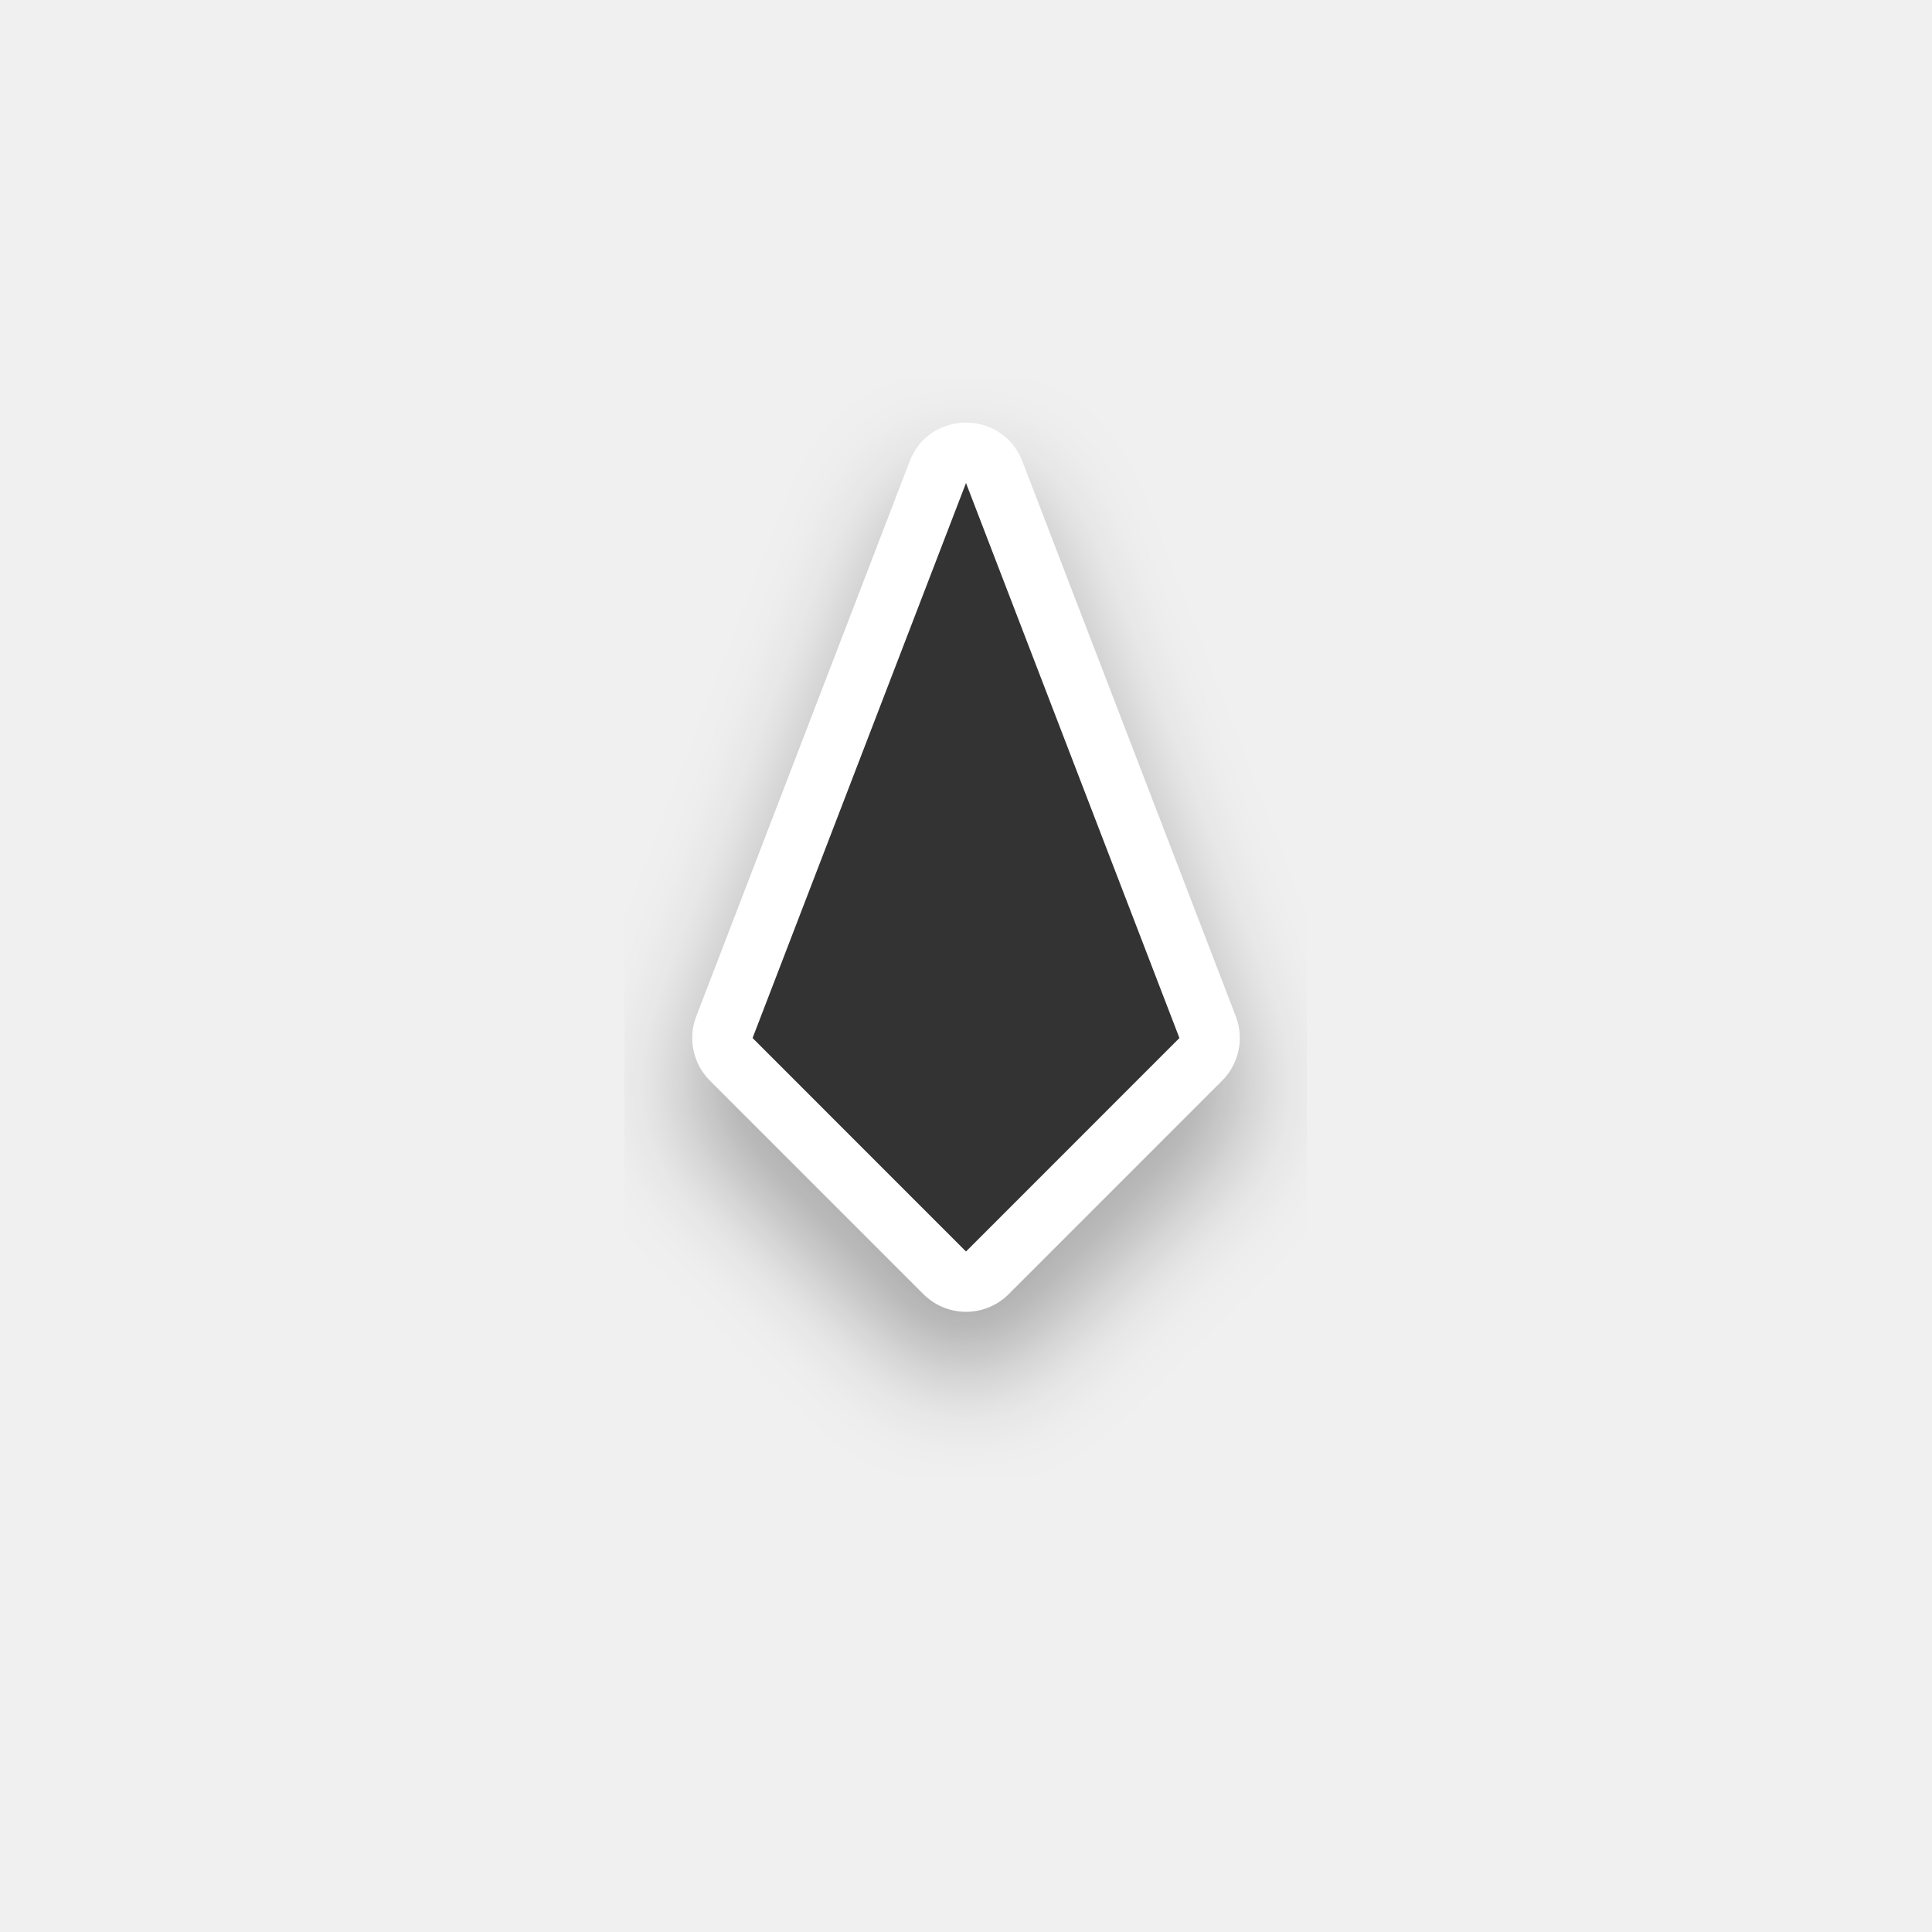
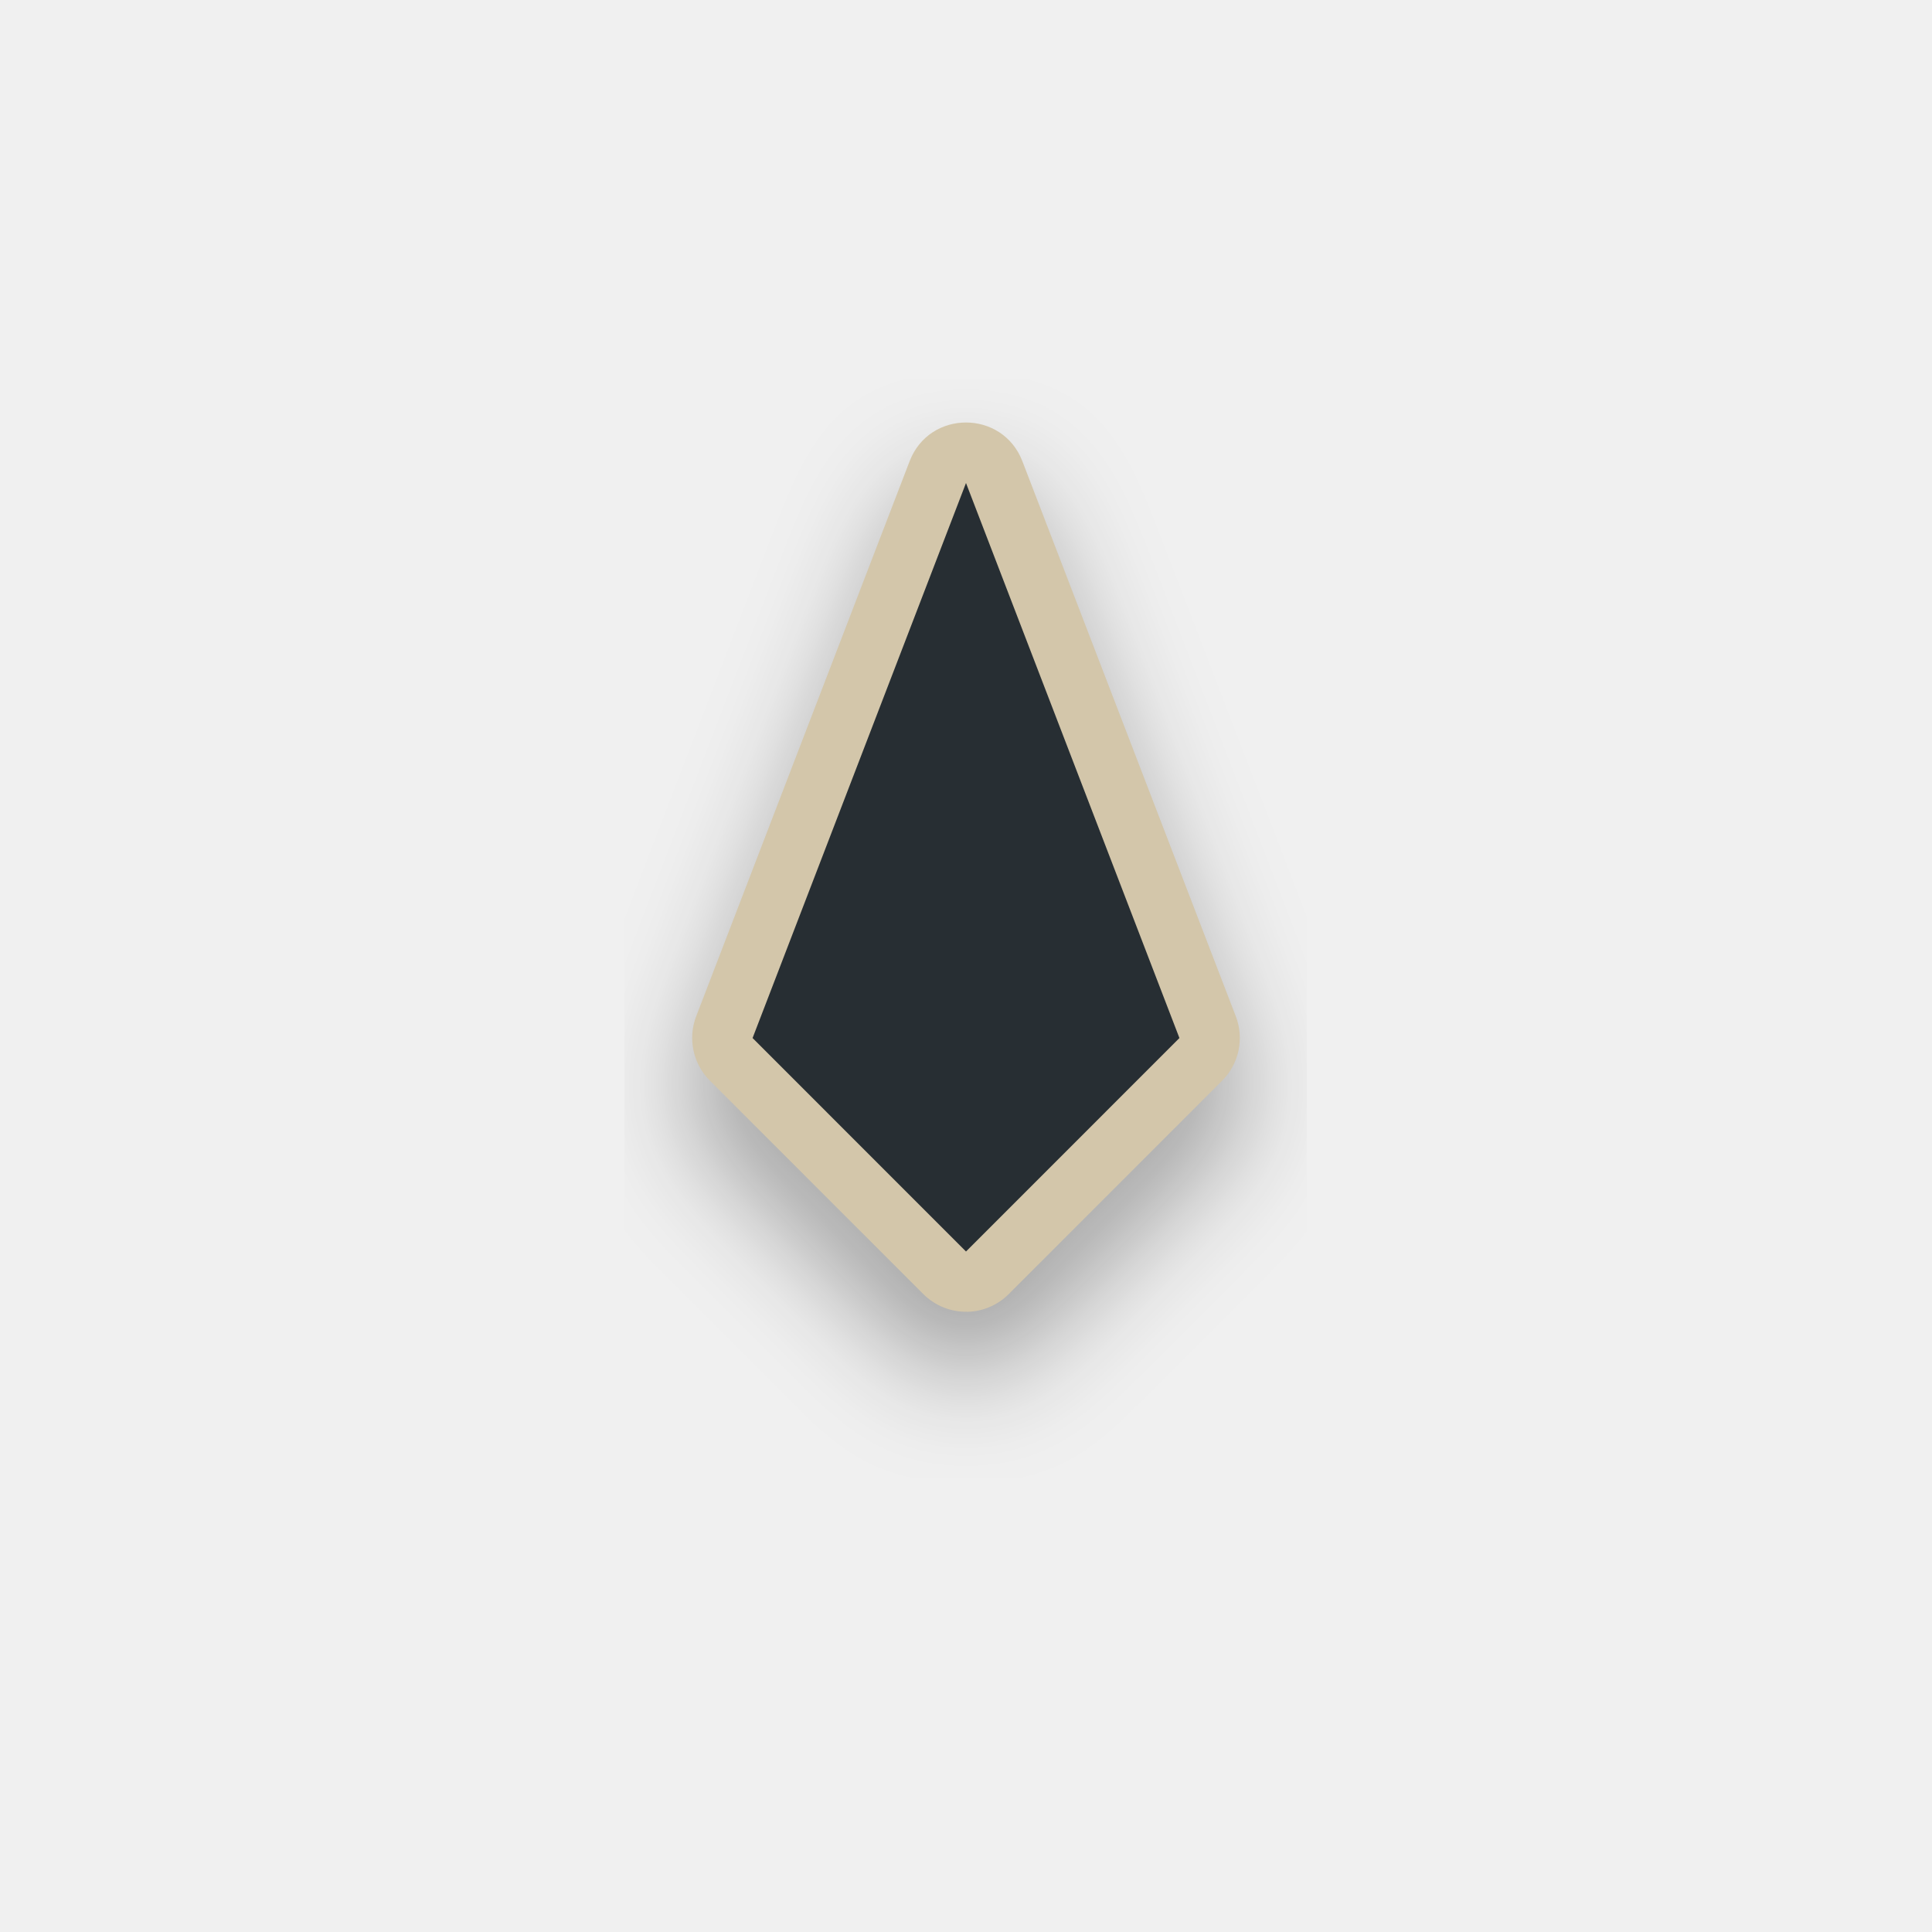
- <svg xmlns="http://www.w3.org/2000/svg" width="32" height="32" version="1.1" viewBox="0 0 32 32" id="svg19">
-   <defs id="defs5">
-     <filter id="a" x="-.119" y="-.121" width="1.238" height="1.242" color-interpolation-filters="sRGB">
-       <feGaussianBlur stdDeviation="0.737" id="feGaussianBlur2" />
-     </filter>
-     <filter style="color-interpolation-filters:sRGB" id="filter888" x="-0.122" width="1.245" y="-0.118" height="1.235">
-       <feGaussianBlur stdDeviation="0.918" id="feGaussianBlur890" />
+ <svg xmlns="http://www.w3.org/2000/svg" width="32" height="32" viewBox="0 0 32 32">
+   <defs>
+     <filter style="color-interpolation-filters:sRGB" id="a" x="-.122" width="1.245" y="-.118" height="1.235">
+       <feGaussianBlur stdDeviation=".918" />
    </filter>
  </defs>
-   <path id="path850" d="m 12.188,10.026 c -0.26,0.004 -0.508,0.109 -0.691,0.293 L 7.961,13.854 C 7.682,14.133 7.593,14.551 7.735,14.92 l 3.535,9.193 c 0.329,0.855 1.539,0.855 1.867,0 l 3.535,-9.193 c 0.142,-0.369 0.053,-0.787 -0.227,-1.066 L 12.91,10.319 c -0.191,-0.191 -0.452,-0.297 -0.723,-0.293 z m 0.016,2.414 2.369,2.369 -2.369,6.158 -2.369,-6.158 z" style="color:#000000;font-style:normal;font-variant:normal;font-weight:normal;font-stretch:normal;font-size:medium;line-height:normal;font-family:sans-serif;font-variant-ligatures:normal;font-variant-position:normal;font-variant-caps:normal;font-variant-numeric:normal;font-variant-alternates:normal;font-feature-settings:normal;text-indent:0;text-align:start;text-decoration:none;text-decoration-line:none;text-decoration-style:solid;text-decoration-color:#000000;letter-spacing:normal;word-spacing:normal;text-transform:none;writing-mode:lr-tb;direction:ltr;text-orientation:mixed;dominant-baseline:auto;baseline-shift:baseline;text-anchor:start;white-space:normal;shape-padding:0;clip-rule:nonzero;display:inline;overflow:visible;visibility:visible;opacity:0.35;isolation:auto;mix-blend-mode:normal;color-interpolation:sRGB;color-interpolation-filters:linearRGB;solid-color:#000000;solid-opacity:1;vector-effect:none;fill:#000000;fill-opacity:1;fill-rule:nonzero;stroke:none;stroke-width:2;stroke-linecap:round;stroke-linejoin:round;stroke-miterlimit:4;stroke-dasharray:none;stroke-dashoffset:0;stroke-opacity:1;paint-order:stroke fill markers;filter:url(#filter888);color-rendering:auto;image-rendering:auto;shape-rendering:auto;text-rendering:auto;enable-background:accumulate" transform="rotate(180,14.10169,16.37704)" />
-   <path style="color:#000000;font-style:normal;font-variant:normal;font-weight:normal;font-stretch:normal;font-size:medium;line-height:normal;font-family:sans-serif;font-variant-ligatures:normal;font-variant-position:normal;font-variant-caps:normal;font-variant-numeric:normal;font-variant-alternates:normal;font-feature-settings:normal;text-indent:0;text-align:start;text-decoration:none;text-decoration-line:none;text-decoration-style:solid;text-decoration-color:#000000;letter-spacing:normal;word-spacing:normal;text-transform:none;writing-mode:lr-tb;direction:ltr;text-orientation:mixed;dominant-baseline:auto;baseline-shift:baseline;text-anchor:start;white-space:normal;shape-padding:0;clip-rule:nonzero;display:inline;overflow:visible;visibility:visible;opacity:1;isolation:auto;mix-blend-mode:normal;color-interpolation:sRGB;color-interpolation-filters:linearRGB;solid-color:#000000;solid-opacity:1;vector-effect:none;fill:#ffffff;fill-opacity:1;fill-rule:nonzero;stroke:none;stroke-width:2;stroke-linecap:round;stroke-linejoin:round;stroke-miterlimit:4;stroke-dasharray:none;stroke-dashoffset:0;stroke-opacity:1;paint-order:stroke fill markers;color-rendering:auto;image-rendering:auto;shape-rendering:auto;text-rendering:auto;enable-background:accumulate" d="m 16.016,21.728 c 0.26,-0.004 0.508,-0.109 0.691,-0.293 l 3.535,-3.535 c 0.28,-0.279 0.368,-0.697 0.227,-1.066 L 16.934,7.641 c -0.329,-0.855 -1.539,-0.855 -1.867,0 l -3.535,9.193 c -0.142,0.369 -0.053,0.787 0.227,1.066 l 3.535,3.535 c 0.191,0.191 0.452,0.297 0.723,0.293 z m -0.016,-2.414 -2.369,-2.369 2.369,-6.158 2.369,6.158 z" id="path846" />
-   <path style="opacity:1;fill:#333333;fill-opacity:1;stroke:none;stroke-width:1.993;stroke-linecap:round;stroke-linejoin:round;stroke-miterlimit:4;stroke-dasharray:none;stroke-opacity:1;paint-order:stroke fill markers" d="M 16,20.729 19.535,17.193 16,8 12.465,17.193 Z" id="rect835" />
+   <path d="M12.188 10.026a1 1 0 0 0-.692.293l-3.535 3.535a1 1 0 0 0-.226 1.066l3.535 9.194c.328.855 1.538.855 1.867 0l3.535-9.194a1 1 0 0 0-.226-1.066l-3.536-3.535a1 1 0 0 0-.722-.293m.015 2.414 2.37 2.369-2.37 6.158-2.369-6.158z" style="color:#000;font-style:normal;font-variant:normal;font-weight:400;font-stretch:normal;font-size:medium;line-height:normal;font-family:sans-serif;font-variant-ligatures:normal;font-variant-position:normal;font-variant-caps:normal;font-variant-numeric:normal;font-variant-alternates:normal;font-feature-settings:normal;text-indent:0;text-align:start;text-decoration:none;text-decoration-line:none;text-decoration-style:solid;text-decoration-color:#000;letter-spacing:normal;word-spacing:normal;text-transform:none;writing-mode:lr-tb;direction:ltr;text-orientation:mixed;dominant-baseline:auto;baseline-shift:baseline;text-anchor:start;white-space:normal;shape-padding:0;clip-rule:nonzero;display:inline;overflow:visible;visibility:visible;opacity:.35;isolation:auto;mix-blend-mode:normal;color-interpolation:sRGB;color-interpolation-filters:linearRGB;solid-color:#000;solid-opacity:1;vector-effect:none;fill:#000;fill-opacity:1;fill-rule:nonzero;stroke:none;stroke-width:2;stroke-linecap:round;stroke-linejoin:round;stroke-miterlimit:4;stroke-dasharray:none;stroke-dashoffset:0;stroke-opacity:1;paint-order:stroke fill markers;filter:url(#a);color-rendering:auto;image-rendering:auto;shape-rendering:auto;text-rendering:auto;enable-background:accumulate" transform="rotate(180 14.102 16.377)" />
+   <path style="color:#000;font-style:normal;font-variant:normal;font-weight:400;font-stretch:normal;font-size:medium;line-height:normal;font-family:sans-serif;font-variant-ligatures:normal;font-variant-position:normal;font-variant-caps:normal;font-variant-numeric:normal;font-variant-alternates:normal;font-feature-settings:normal;text-indent:0;text-align:start;text-decoration:none;text-decoration-line:none;text-decoration-style:solid;text-decoration-color:#000;letter-spacing:normal;word-spacing:normal;text-transform:none;writing-mode:lr-tb;direction:ltr;text-orientation:mixed;dominant-baseline:auto;baseline-shift:baseline;text-anchor:start;white-space:normal;shape-padding:0;clip-rule:nonzero;display:inline;overflow:visible;visibility:visible;opacity:1;isolation:auto;mix-blend-mode:normal;color-interpolation:sRGB;color-interpolation-filters:linearRGB;solid-color:#000;solid-opacity:1;vector-effect:none;fill:#d3c6aa;fill-opacity:1;fill-rule:nonzero;stroke:none;stroke-width:2;stroke-linecap:round;stroke-linejoin:round;stroke-miterlimit:4;stroke-dasharray:none;stroke-dashoffset:0;stroke-opacity:1;paint-order:stroke fill markers;color-rendering:auto;image-rendering:auto;shape-rendering:auto;text-rendering:auto;enable-background:accumulate" d="M16.016 21.728a1 1 0 0 0 .691-.293l3.535-3.535a1 1 0 0 0 .227-1.066L16.934 7.64c-.329-.856-1.54-.856-1.868 0l-3.535 9.193a1 1 0 0 0 .227 1.066l3.535 3.535a1 1 0 0 0 .723.293M16 19.314l-2.37-2.369L16 10.787l2.37 6.158z" />
+   <path style="opacity:1;fill:#272e33;fill-opacity:1;stroke:none;stroke-width:1.993;stroke-linecap:round;stroke-linejoin:round;stroke-miterlimit:4;stroke-dasharray:none;stroke-opacity:1;paint-order:stroke fill markers" d="m16 20.729 3.535-3.536L16 8l-3.535 9.193Z" />
</svg>
